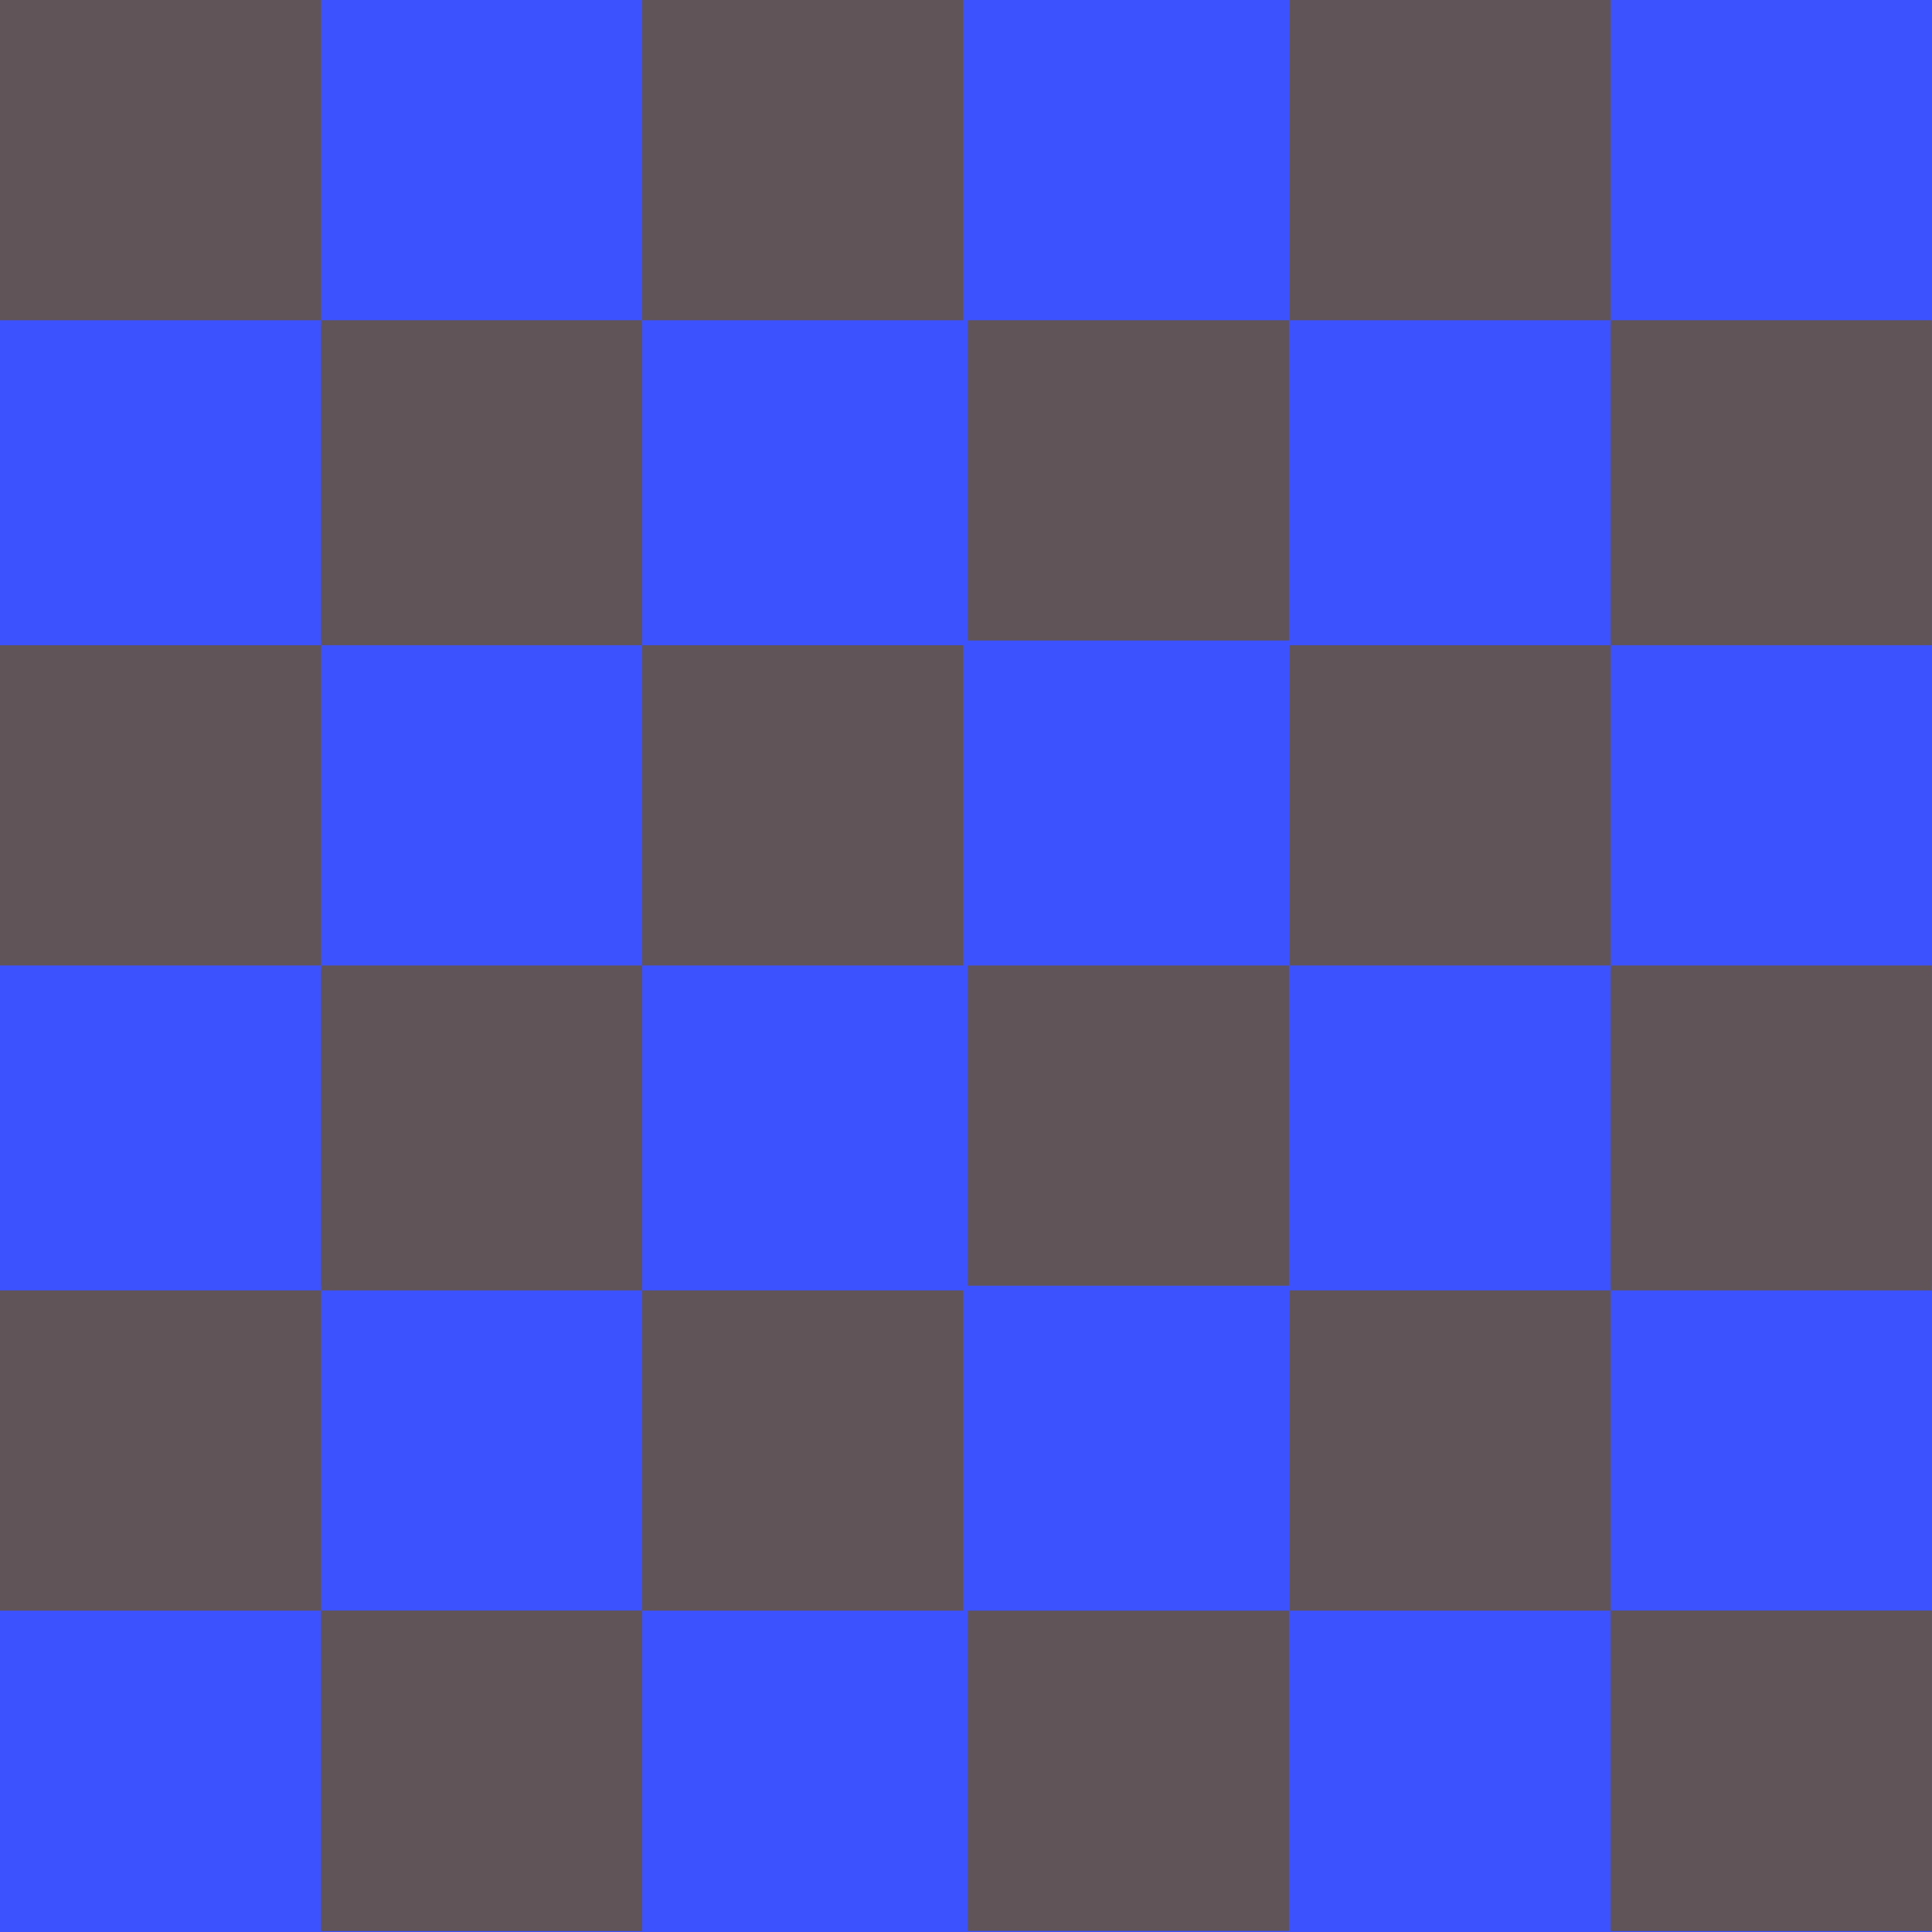
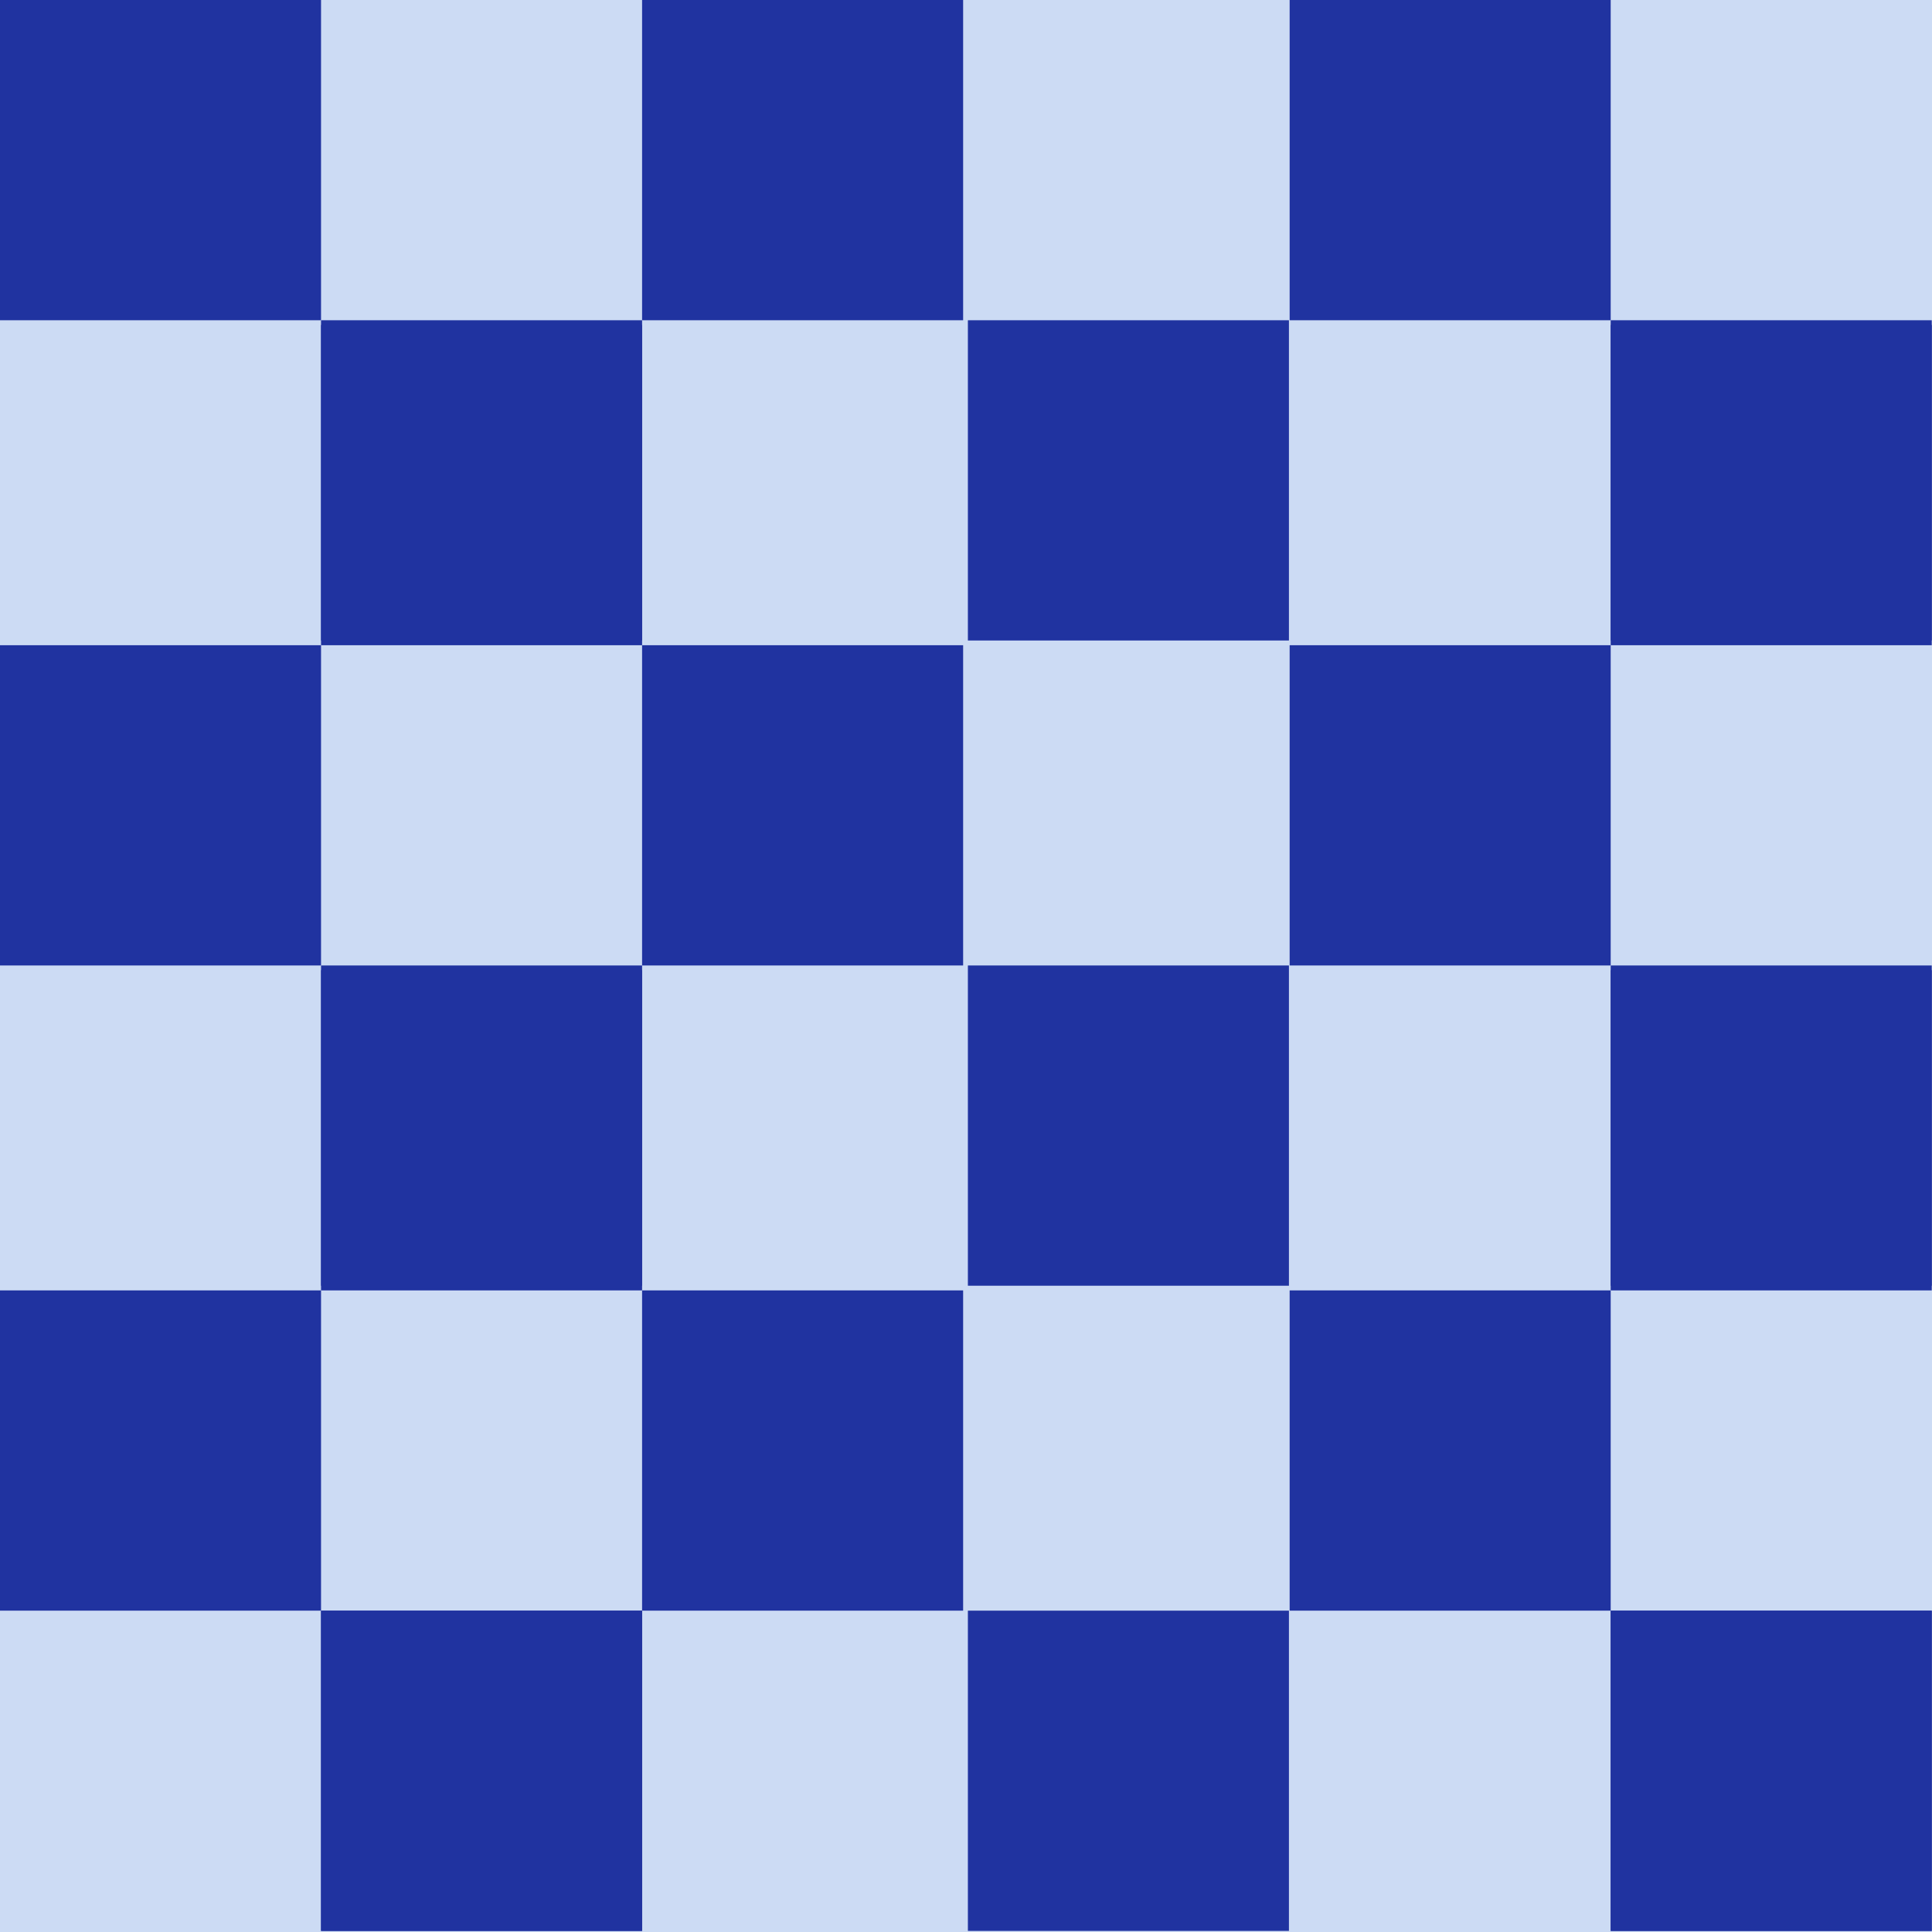
- <svg xmlns="http://www.w3.org/2000/svg" id="_레이어_1" data-name="레이어 1" width="512" height="512" viewBox="0 0 512 512">
+ <svg xmlns="http://www.w3.org/2000/svg" id="_레이어_1" data-name="레이어 1" viewBox="0 0 512 512">
  <defs>
    <style>
      .cls-1 {
-         fill: #605458;
+         fill: #ccdbf4;
      }

      .cls-2 {
-         fill: #3d52ff;
+         fill: #2033a0;
      }
    </style>
  </defs>
-   <rect class="cls-2" width="512" height="512" />
+   <rect class="cls-1" width="512" height="512" />
  <g>
    <g>
-       <rect class="cls-1" x="170.16" y="341.97" width="85.08" height="84.87" />
-       <rect class="cls-1" x="85.08" y="426.84" width="85.08" height="84.87" />
-       <rect class="cls-1" x="85.08" y="257.1" width="85.08" height="84.87" />
-       <rect class="cls-1" y="341.97" width="85.08" height="84.87" />
-       <rect class="cls-1" x="170.16" y="170.99" width="85.08" height="84.87" />
-       <rect class="cls-1" x="85.08" y="255.86" width="85.08" height="84.87" />
-       <rect class="cls-1" x="85.08" y="86.12" width="85.08" height="84.87" />
-       <rect class="cls-1" y="170.99" width="85.08" height="84.87" />
-       <rect class="cls-1" x="170.16" width="85.08" height="84.87" />
-       <rect class="cls-1" x="85.08" y="84.87" width="85.08" height="84.87" />
-       <rect class="cls-1" width="85.08" height="84.87" />
-       <rect class="cls-1" x="85.08" y="426.84" width="85.08" height="84.87" />
-       <rect class="cls-1" x="256.5" y="255.86" width="85.08" height="84.87" />
-       <rect class="cls-1" x="256.5" y="84.87" width="85.08" height="84.87" />
-       <rect class="cls-1" x="256.5" y="426.84" width="85.08" height="84.87" />
+       <rect class="cls-2" x="170.16" y="341.97" width="85.08" height="84.87" />
+       <rect class="cls-2" x="85.08" y="426.84" width="85.08" height="84.87" />
+       <rect class="cls-2" x="85.08" y="257.1" width="85.08" height="84.87" />
+       <rect class="cls-2" y="341.97" width="85.08" height="84.87" />
+       <rect class="cls-2" x="170.16" y="170.99" width="85.08" height="84.87" />
+       <rect class="cls-2" x="85.08" y="255.86" width="85.08" height="84.87" />
+       <rect class="cls-2" x="85.08" y="86.12" width="85.08" height="84.87" />
+       <rect class="cls-2" y="170.99" width="85.08" height="84.87" />
+       <rect class="cls-2" x="170.16" width="85.08" height="84.87" />
+       <rect class="cls-2" x="85.08" y="84.87" width="85.08" height="84.87" />
+       <rect class="cls-2" width="85.08" height="84.87" />
+       <rect class="cls-2" x="85.08" y="426.84" width="85.08" height="84.87" />
+       <rect class="cls-2" x="256.5" y="255.86" width="85.08" height="84.87" />
+       <rect class="cls-2" x="256.5" y="84.87" width="85.08" height="84.87" />
+       <rect class="cls-2" x="256.5" y="426.84" width="85.08" height="84.87" />
    </g>
    <g>
-       <rect class="cls-1" x="426.85" y="426.84" width="85.08" height="84.87" />
-       <rect class="cls-1" x="426.85" y="257.1" width="85.08" height="84.87" />
-       <rect class="cls-1" x="341.77" y="341.97" width="85.08" height="84.87" />
-       <rect class="cls-1" x="426.85" y="255.86" width="85.08" height="84.87" />
-       <rect class="cls-1" x="426.85" y="86.12" width="85.08" height="84.87" />
-       <rect class="cls-1" x="341.77" y="170.99" width="85.08" height="84.87" />
-       <rect class="cls-1" x="426.85" y="84.87" width="85.08" height="84.87" />
-       <rect class="cls-1" x="341.77" width="85.08" height="84.87" />
-       <rect class="cls-1" x="426.85" y="426.84" width="85.08" height="84.87" />
+       <rect class="cls-2" x="426.85" y="426.84" width="85.08" height="84.87" />
+       <rect class="cls-2" x="426.85" y="257.1" width="85.08" height="84.87" />
+       <rect class="cls-2" x="341.77" y="341.97" width="85.08" height="84.87" />
+       <rect class="cls-2" x="426.85" y="255.86" width="85.08" height="84.87" />
+       <rect class="cls-2" x="426.85" y="86.12" width="85.08" height="84.87" />
+       <rect class="cls-2" x="341.77" y="170.99" width="85.08" height="84.87" />
+       <rect class="cls-2" x="426.85" y="84.87" width="85.08" height="84.87" />
+       <rect class="cls-2" x="341.77" width="85.08" height="84.87" />
+       <rect class="cls-2" x="426.85" y="426.84" width="85.08" height="84.87" />
    </g>
  </g>
</svg>
